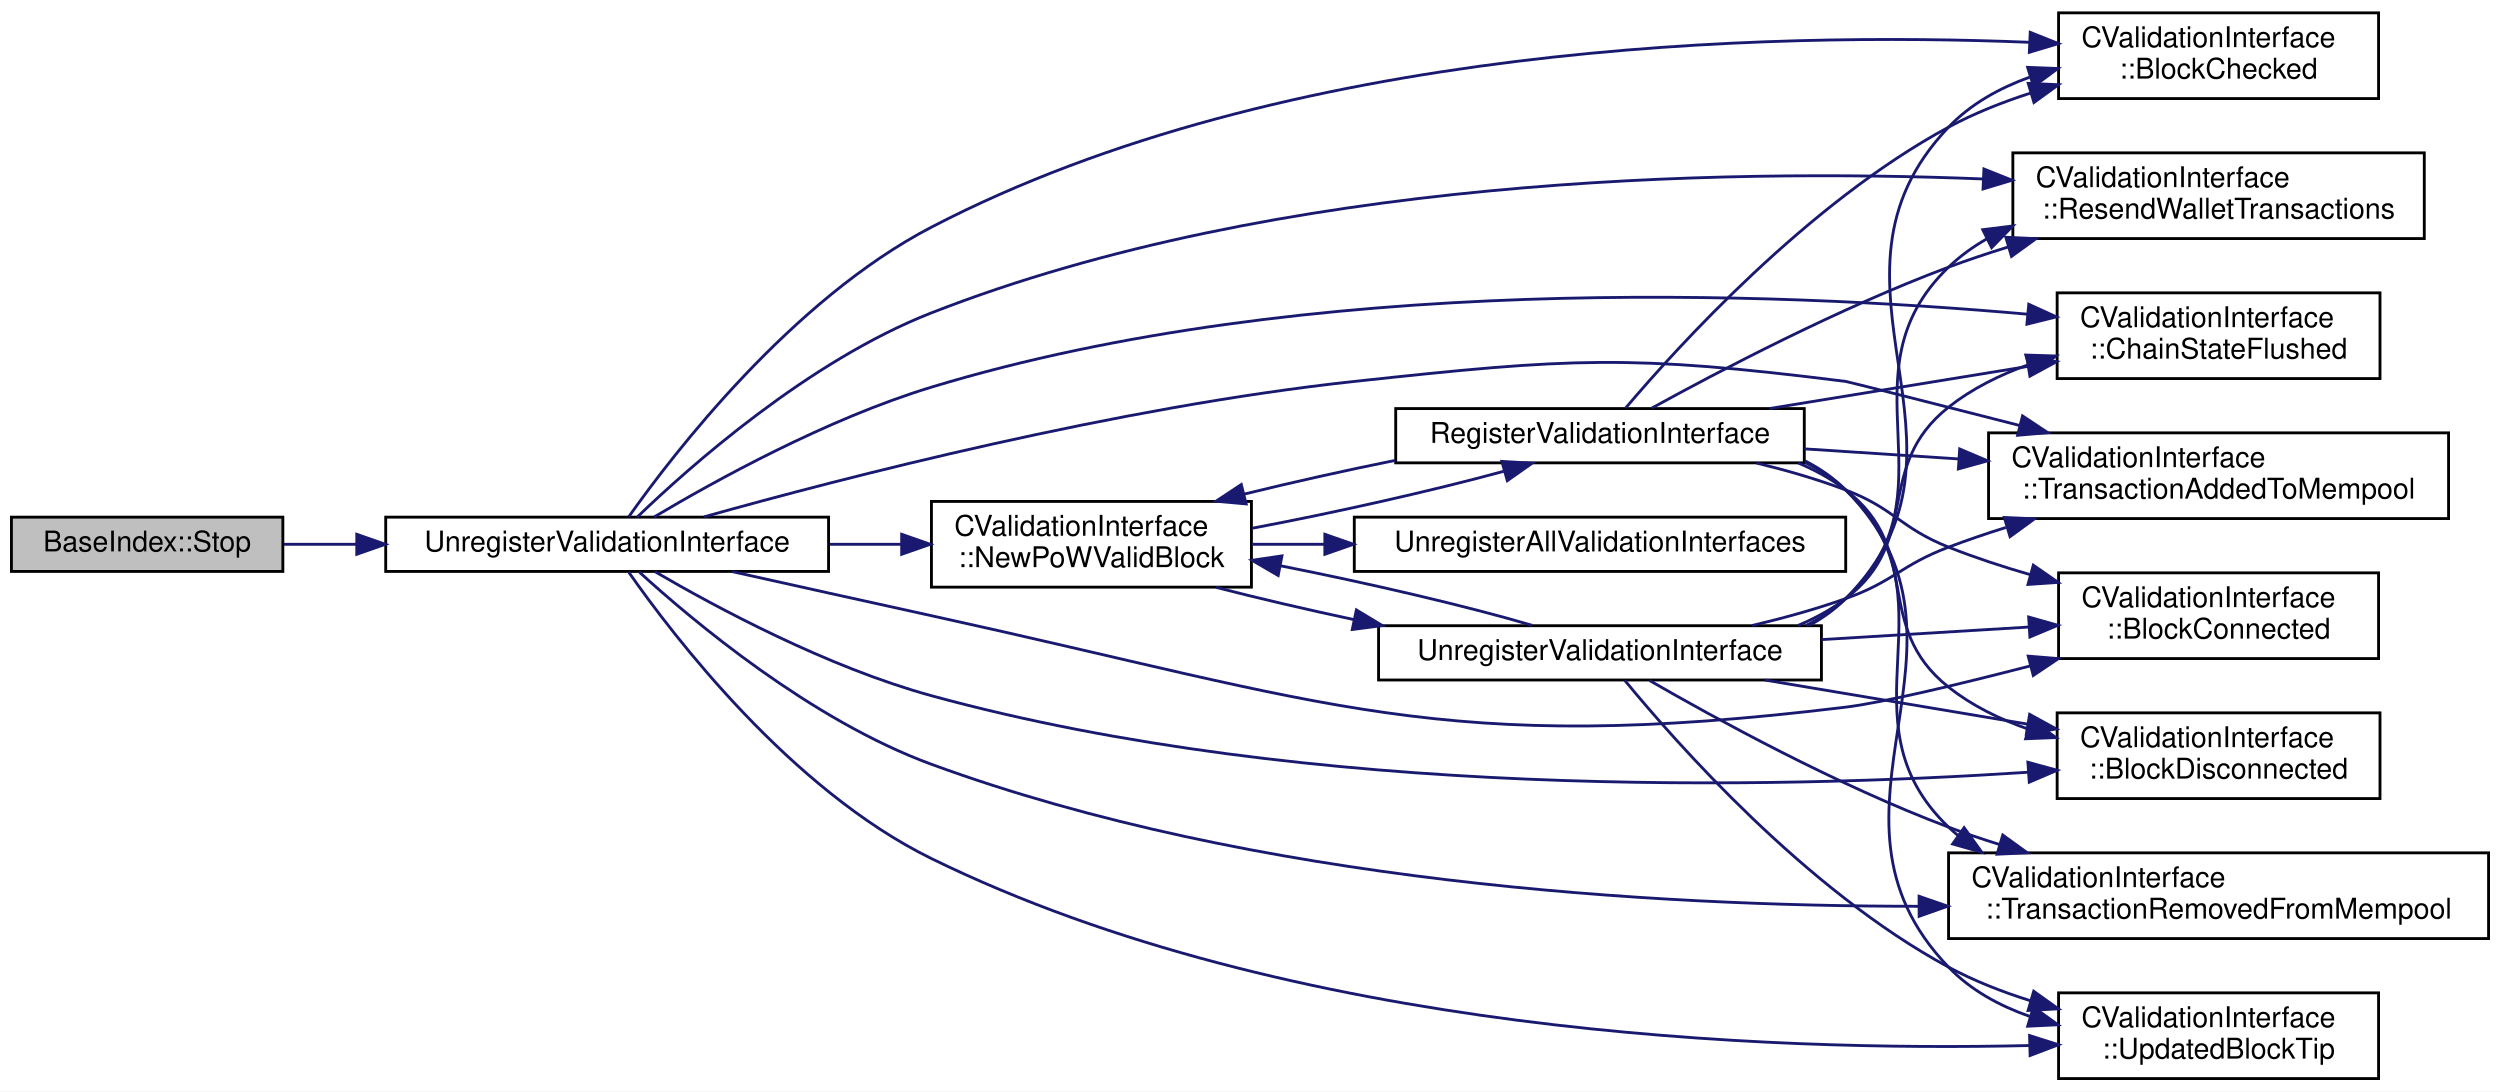
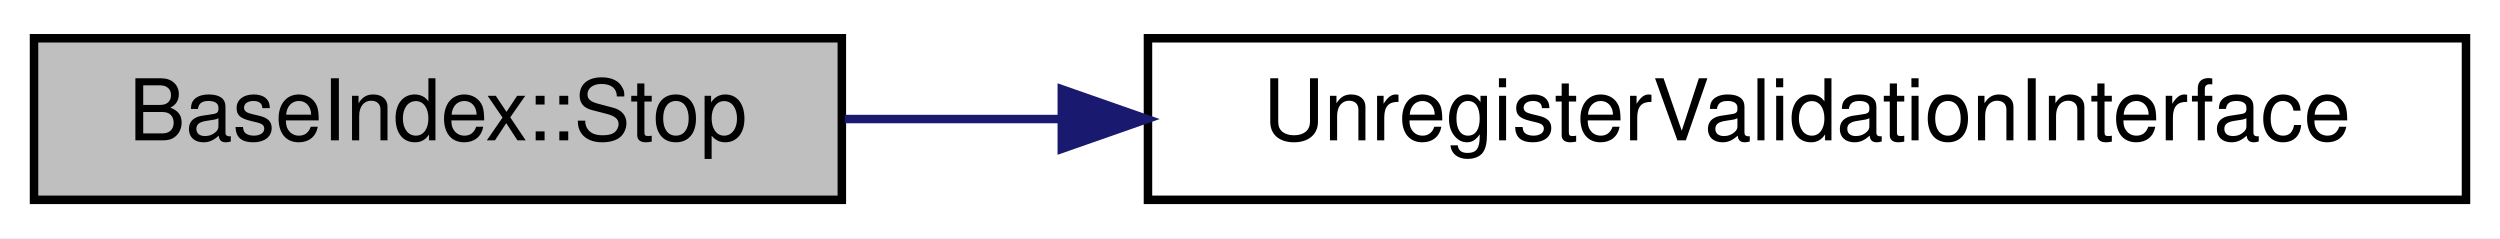
- <svg xmlns="http://www.w3.org/2000/svg" xmlns:xlink="http://www.w3.org/1999/xlink" width="875pt" height="382pt" viewBox="0.00 0.00 875.00 382.00">
-   <g id="graph0" class="graph" transform="scale(1 1) rotate(0) translate(4 378)">
-     <polygon fill="white" stroke="none" points="-4,4 -4,-378 871,-378 871,4 -4,4" />
+ <svg xmlns="http://www.w3.org/2000/svg" xmlns:xlink="http://www.w3.org/1999/xlink" width="294pt" height="28pt" viewBox="0.00 0.00 294.00 28.00">
+   <g id="graph0" class="graph" transform="scale(1 1) rotate(0) translate(4 24)">
+     <polygon fill="white" stroke="none" points="-4,4 -4,-24 290,-24 290,4 -4,4" />
    <g id="node1" class="node">
-       <polygon fill="#bfbfbf" stroke="black" points="0,-178 0,-197 95,-197 95,-178 0,-178" />
-       <text text-anchor="middle" x="47.5" y="-185" font-family="Helvetica,sans-Serif" font-size="10.00">BaseIndex::Stop</text>
+       <polygon fill="#bfbfbf" stroke="black" points="0,-0.5 0,-19.5 95,-19.5 95,-0.5 0,-0.5" />
+       <text text-anchor="middle" x="47.5" y="-7.5" font-family="Helvetica,sans-Serif" font-size="10.00">BaseIndex::Stop</text>
    </g>
    <g id="node2" class="node">
      <g id="a_node2">
        <a xlink:href="validationinterface_8cpp.html#a5e1776de1f87b4d045e9e2a198236b63" target="_top" xlink:title="Unregister a wallet from core. ">
-           <polygon fill="white" stroke="black" points="131,-178 131,-197 286,-197 286,-178 131,-178" />
-           <text text-anchor="middle" x="208.5" y="-185" font-family="Helvetica,sans-Serif" font-size="10.00">UnregisterValidationInterface</text>
+           <polygon fill="white" stroke="black" points="131,-0.5 131,-19.5 286,-19.5 286,-0.5 131,-0.5" />
+           <text text-anchor="middle" x="208.5" y="-7.5" font-family="Helvetica,sans-Serif" font-size="10.00">UnregisterValidationInterface</text>
        </a>
      </g>
    </g>
    <g id="edge1" class="edge">
-       <path fill="none" stroke="midnightblue" d="M95.345,-187.5C103.378,-187.5 111.949,-187.5 120.638,-187.5" />
-       <polygon fill="midnightblue" stroke="midnightblue" points="120.867,-191 130.867,-187.5 120.867,-184 120.867,-191" />
-     </g>
-     <g id="node3" class="node">
-       <g id="a_node3">
-         <a xlink:href="class_c_validation_interface.html#aeb34ef6814685cabc29062ed7be25441" target="_top" xlink:title="Notifies listeners of a block validation result. ">
-           <polygon fill="white" stroke="black" points="716.5,-343.5 716.5,-373.5 828.5,-373.5 828.5,-343.5 716.5,-343.5" />
-           <text text-anchor="start" x="724.5" y="-361.5" font-family="Helvetica,sans-Serif" font-size="10.00">CValidationInterface</text>
-           <text text-anchor="middle" x="772.5" y="-350.5" font-family="Helvetica,sans-Serif" font-size="10.00">::BlockChecked</text>
-         </a>
-       </g>
-     </g>
-     <g id="edge2" class="edge">
-       <path fill="none" stroke="midnightblue" d="M216.072,-197.145C231.623,-219.138 273.071,-273.054 322,-298.5 446.257,-363.121 614.879,-366.905 706.205,-363.199" />
-       <polygon fill="midnightblue" stroke="midnightblue" points="706.58,-366.685 716.413,-362.74 706.266,-359.693 706.58,-366.685" />
-     </g>
-     <g id="node4" class="node">
-       <g id="a_node4">
-         <a xlink:href="class_c_validation_interface.html#a3473492a52200fb5678c0db596a5093a" target="_top" xlink:title="Tells listeners to broadcast their data. ">
-           <polygon fill="white" stroke="black" points="700.5,-294.5 700.5,-324.5 844.5,-324.5 844.5,-294.5 700.5,-294.5" />
-           <text text-anchor="start" x="708.5" y="-312.5" font-family="Helvetica,sans-Serif" font-size="10.00">CValidationInterface</text>
-           <text text-anchor="middle" x="772.5" y="-301.5" font-family="Helvetica,sans-Serif" font-size="10.00">::ResendWalletTransactions</text>
-         </a>
-       </g>
-     </g>
-     <g id="edge3" class="edge">
-       <path fill="none" stroke="midnightblue" d="M219.008,-197.003C237.199,-214.528 278.961,-251.681 322,-268.5 443.706,-316.059 597.573,-319.057 690.068,-315.367" />
-       <polygon fill="midnightblue" stroke="midnightblue" points="690.368,-318.857 700.207,-314.925 690.064,-311.864 690.368,-318.857" />
-     </g>
-     <g id="node5" class="node">
-       <g id="a_node5">
-         <a xlink:href="class_c_validation_interface.html#a406070080c92a1aa3f6ed8f9b4295df7" target="_top" xlink:title="Notifies listeners of the new active block chain on-disk. ">
-           <polygon fill="white" stroke="black" points="716,-245.5 716,-275.5 829,-275.5 829,-245.5 716,-245.5" />
-           <text text-anchor="start" x="724" y="-263.5" font-family="Helvetica,sans-Serif" font-size="10.00">CValidationInterface</text>
-           <text text-anchor="middle" x="772.5" y="-252.5" font-family="Helvetica,sans-Serif" font-size="10.00">::ChainStateFlushed</text>
-         </a>
-       </g>
-     </g>
-     <g id="edge4" class="edge">
-       <path fill="none" stroke="midnightblue" d="M224.865,-197.002C245.941,-209.562 285.384,-231.393 322,-242.5 453.515,-282.394 616.612,-275.948 705.734,-268.019" />
-       <polygon fill="midnightblue" stroke="midnightblue" points="706.067,-271.504 715.703,-267.099 705.423,-264.533 706.067,-271.504" />
-     </g>
-     <g id="node6" class="node">
-       <g id="a_node6">
-         <a xlink:href="class_c_validation_interface.html#a686fb053045c28ffe2d69a2ee85eea29" target="_top" xlink:title="Notifies listeners of a transaction having been added to mempool. ">
-           <polygon fill="white" stroke="black" points="692,-196.5 692,-226.5 853,-226.5 853,-196.5 692,-196.5" />
-           <text text-anchor="start" x="700" y="-214.5" font-family="Helvetica,sans-Serif" font-size="10.00">CValidationInterface</text>
-           <text text-anchor="middle" x="772.5" y="-203.5" font-family="Helvetica,sans-Serif" font-size="10.00">::TransactionAddedToMempool</text>
-         </a>
-       </g>
-     </g>
-     <g id="edge5" class="edge">
-       <path fill="none" stroke="midnightblue" d="M242.431,-197.105C291.492,-210.865 386.921,-235.517 470,-244.5 546.001,-252.718 566.15,-254.012 642,-244.5 642.876,-244.39 672.241,-236.913 702.784,-229.104" />
-       <polygon fill="midnightblue" stroke="midnightblue" points="703.886,-232.435 712.707,-226.566 702.152,-225.653 703.886,-232.435" />
-     </g>
-     <g id="node7" class="node">
-       <g id="a_node7">
-         <a xlink:href="class_c_validation_interface.html#a5c8ac00b2b08a57c28e8bbc991f34ed4" target="_top" xlink:title="Notifies listeners of a block being connected. ">
-           <polygon fill="white" stroke="black" points="716.5,-147.5 716.5,-177.5 828.5,-177.5 828.5,-147.5 716.5,-147.5" />
-           <text text-anchor="start" x="724.5" y="-165.5" font-family="Helvetica,sans-Serif" font-size="10.00">CValidationInterface</text>
-           <text text-anchor="middle" x="772.5" y="-154.5" font-family="Helvetica,sans-Serif" font-size="10.00">::BlockConnected</text>
-         </a>
-       </g>
-     </g>
-     <g id="edge6" class="edge">
-       <path fill="none" stroke="midnightblue" d="M252.224,-177.945C273.235,-173.262 298.939,-167.555 322,-162.5 461.616,-131.894 500.116,-113.23 642,-130.5 654.843,-132.063 681.141,-138.357 706.705,-144.955" />
-       <polygon fill="midnightblue" stroke="midnightblue" points="705.878,-148.356 716.437,-147.489 707.642,-141.582 705.878,-148.356" />
-     </g>
-     <g id="node8" class="node">
-       <g id="a_node8">
-         <a xlink:href="class_c_validation_interface.html#a914de3420613e1a2281180f856dca88e" target="_top" xlink:title="Notifies listeners of a block being disconnected. ">
-           <polygon fill="white" stroke="black" points="716,-98.5 716,-128.5 829,-128.5 829,-98.5 716,-98.5" />
-           <text text-anchor="start" x="724" y="-116.5" font-family="Helvetica,sans-Serif" font-size="10.00">CValidationInterface</text>
-           <text text-anchor="middle" x="772.5" y="-105.5" font-family="Helvetica,sans-Serif" font-size="10.00">::BlockDisconnected</text>
-         </a>
-       </g>
-     </g>
-     <g id="edge7" class="edge">
-       <path fill="none" stroke="midnightblue" d="M225.216,-177.937C246.368,-165.582 285.559,-144.479 322,-134.5 454.456,-98.228 616.954,-101.868 705.779,-107.71" />
-       <polygon fill="midnightblue" stroke="midnightblue" points="705.761,-111.217 715.977,-108.412 706.241,-104.234 705.761,-111.217" />
-     </g>
-     <g id="node9" class="node">
-       <g id="a_node9">
-         <a xlink:href="class_c_validation_interface.html#a6de358ebc946cbd33ce73eef61993fe5" target="_top" xlink:title="Notifies listeners of a transaction leaving mempool. ">
-           <polygon fill="white" stroke="black" points="678,-49.5 678,-79.5 867,-79.5 867,-49.5 678,-49.5" />
-           <text text-anchor="start" x="686" y="-67.5" font-family="Helvetica,sans-Serif" font-size="10.00">CValidationInterface</text>
-           <text text-anchor="middle" x="772.5" y="-56.5" font-family="Helvetica,sans-Serif" font-size="10.00">::TransactionRemovedFromMempool</text>
-         </a>
-       </g>
-     </g>
-     <g id="edge8" class="edge">
-       <path fill="none" stroke="midnightblue" d="M219.657,-177.869C238.257,-160.89 279.774,-125.966 322,-110.5 435.18,-69.046 574.427,-60.782 667.678,-60.8" />
-       <polygon fill="midnightblue" stroke="midnightblue" points="667.673,-64.3 677.685,-60.834 667.696,-57.3 667.673,-64.3" />
-     </g>
-     <g id="node10" class="node">
-       <g id="a_node10">
-         <a xlink:href="class_c_validation_interface.html#a794911828f9350d82bc1941ba82e7463" target="_top" xlink:title="Notifies listeners when the block chain tip advances. ">
-           <polygon fill="white" stroke="black" points="716.5,-0.5 716.5,-30.5 828.5,-30.5 828.5,-0.5 716.5,-0.5" />
-           <text text-anchor="start" x="724.5" y="-18.5" font-family="Helvetica,sans-Serif" font-size="10.00">CValidationInterface</text>
-           <text text-anchor="middle" x="772.5" y="-7.5" font-family="Helvetica,sans-Serif" font-size="10.00">::UpdatedBlockTip</text>
-         </a>
-       </g>
-     </g>
-     <g id="edge9" class="edge">
-       <path fill="none" stroke="midnightblue" d="M216.02,-177.795C231.461,-155.693 272.695,-101.659 322,-77.5 447.674,-15.92 615.392,-9.95 706.279,-12.064" />
-       <polygon fill="midnightblue" stroke="midnightblue" points="706.346,-15.567 716.438,-12.341 706.538,-8.569 706.346,-15.567" />
-     </g>
-     <g id="node11" class="node">
-       <g id="a_node11">
-         <a xlink:href="class_c_validation_interface.html#a07bcbde7de90f5cfbc76f185465d4281" target="_top" xlink:title="Notifies listeners that a block which builds directly on our current tip has been received and connec...">
-           <polygon fill="white" stroke="black" points="322,-172.5 322,-202.5 434,-202.5 434,-172.5 322,-172.5" />
-           <text text-anchor="start" x="330" y="-190.5" font-family="Helvetica,sans-Serif" font-size="10.00">CValidationInterface</text>
-           <text text-anchor="middle" x="378" y="-179.5" font-family="Helvetica,sans-Serif" font-size="10.00">::NewPoWValidBlock</text>
-         </a>
-       </g>
-     </g>
-     <g id="edge10" class="edge">
-       <path fill="none" stroke="midnightblue" d="M286.387,-187.5C294.732,-187.5 303.168,-187.5 311.361,-187.5" />
-       <polygon fill="midnightblue" stroke="midnightblue" points="311.585,-191 321.585,-187.5 311.585,-184 311.585,-191" />
-     </g>
-     <g id="node12" class="node">
-       <g id="a_node12">
-         <a xlink:href="validationinterface_8h.html#ade8ef59282b5f7521ecfd870a8e3b137" target="_top" xlink:title="Register a wallet to receive updates from core. ">
-           <polygon fill="white" stroke="black" points="484.5,-216 484.5,-235 627.5,-235 627.5,-216 484.5,-216" />
-           <text text-anchor="middle" x="556" y="-223" font-family="Helvetica,sans-Serif" font-size="10.00">RegisterValidationInterface</text>
-         </a>
-       </g>
-     </g>
-     <g id="edge11" class="edge">
-       <path fill="none" stroke="midnightblue" d="M434.205,-193.104C463.137,-198.548 497.589,-206.295 522.282,-213.046" />
-       <polygon fill="midnightblue" stroke="midnightblue" points="521.646,-216.504 532.222,-215.869 523.559,-209.771 521.646,-216.504" />
-     </g>
-     <g id="node13" class="node">
-       <g id="a_node13">
-         <a xlink:href="validationinterface_8h.html#a5e1776de1f87b4d045e9e2a198236b63" target="_top" xlink:title="Unregister a wallet from core. ">
-           <polygon fill="white" stroke="black" points="478.5,-140 478.5,-159 633.5,-159 633.5,-140 478.5,-140" />
-           <text text-anchor="middle" x="556" y="-147" font-family="Helvetica,sans-Serif" font-size="10.00">UnregisterValidationInterface</text>
-         </a>
-       </g>
-     </g>
-     <g id="edge21" class="edge">
-       <path fill="none" stroke="midnightblue" d="M421.605,-172.423C436.232,-168.647 453.164,-164.702 469.952,-161.116" />
-       <polygon fill="midnightblue" stroke="midnightblue" points="470.733,-164.528 479.802,-159.05 469.296,-157.677 470.733,-164.528" />
-     </g>
-     <g id="node14" class="node">
-       <g id="a_node14">
-         <a xlink:href="validationinterface_8h.html#a8fe3fbf8c47cc0419fd7b9a14e8b140d" target="_top" xlink:title="Unregister all wallets from core. ">
-           <polygon fill="white" stroke="black" points="470,-178 470,-197 642,-197 642,-178 470,-178" />
-           <text text-anchor="middle" x="556" y="-185" font-family="Helvetica,sans-Serif" font-size="10.00">UnregisterAllValidationInterfaces</text>
-         </a>
-       </g>
-     </g>
-     <g id="edge31" class="edge">
-       <path fill="none" stroke="midnightblue" d="M434.205,-187.5C442.32,-187.5 450.869,-187.5 459.516,-187.5" />
-       <polygon fill="midnightblue" stroke="midnightblue" points="459.691,-191 469.691,-187.5 459.691,-184 459.691,-191" />
-     </g>
-     <g id="edge19" class="edge">
-       <path fill="none" stroke="midnightblue" d="M564.991,-235.22C582.926,-256.387 628.691,-306.883 678,-333.5 686.872,-338.289 696.721,-342.206 706.602,-345.398" />
-       <polygon fill="midnightblue" stroke="midnightblue" points="705.875,-348.834 716.459,-348.352 707.885,-342.128 705.875,-348.834" />
-     </g>
-     <g id="edge18" class="edge">
-       <path fill="none" stroke="midnightblue" d="M574.168,-235.184C597.211,-247.873 639.686,-270.189 678,-284.5 684.709,-287.006 691.777,-289.371 698.897,-291.572" />
-       <polygon fill="midnightblue" stroke="midnightblue" points="698.027,-294.964 708.61,-294.469 700.028,-288.256 698.027,-294.964" />
-     </g>
-     <g id="edge17" class="edge">
-       <path fill="none" stroke="midnightblue" d="M615.33,-235.018C643.295,-239.581 676.908,-245.065 705.775,-249.776" />
-       <polygon fill="midnightblue" stroke="midnightblue" points="705.337,-253.25 715.77,-251.407 706.464,-246.342 705.337,-253.25" />
-     </g>
-     <g id="edge13" class="edge">
-       <path fill="none" stroke="midnightblue" d="M627.532,-220.896C644.761,-219.772 663.427,-218.554 681.43,-217.379" />
-       <polygon fill="midnightblue" stroke="midnightblue" points="681.892,-220.856 691.642,-216.712 681.436,-213.871 681.892,-220.856" />
-     </g>
-     <g id="edge14" class="edge">
-       <path fill="none" stroke="midnightblue" d="M610.742,-215.945C621.269,-213.389 632.107,-210.263 642,-206.5 659.107,-199.992 660.997,-193.275 678,-186.5 687.108,-182.871 696.935,-179.647 706.678,-176.833" />
-       <polygon fill="midnightblue" stroke="midnightblue" points="707.657,-180.194 716.363,-174.156 705.792,-173.447 707.657,-180.194" />
-     </g>
-     <g id="edge15" class="edge">
-       <path fill="none" stroke="midnightblue" d="M625.328,-215.976C631.291,-213.479 636.963,-210.368 642,-206.5 669.433,-185.432 650.9,-158.996 678,-137.5 686.159,-131.028 695.866,-126.284 705.889,-122.811" />
-       <polygon fill="midnightblue" stroke="midnightblue" points="707.016,-126.126 715.555,-119.854 704.969,-119.432 707.016,-126.126" />
-     </g>
-     <g id="edge16" class="edge">
-       <path fill="none" stroke="midnightblue" d="M627.768,-216.128C632.949,-213.57 637.785,-210.405 642,-206.5 682.22,-169.234 638.369,-126.392 678,-88.5 679.098,-87.45 680.235,-86.445 681.407,-85.482" />
-       <polygon fill="midnightblue" stroke="midnightblue" points="683.439,-88.333 689.614,-79.723 679.418,-82.603 683.439,-88.333" />
-     </g>
-     <g id="edge12" class="edge">
-       <path fill="none" stroke="midnightblue" d="M627.728,-216.711C632.985,-214.037 637.846,-210.686 642,-206.5 695.484,-152.608 625.367,-94.224 678,-39.5 685.738,-31.454 695.78,-25.971 706.402,-22.261" />
-       <polygon fill="midnightblue" stroke="midnightblue" points="707.681,-25.532 716.27,-19.329 705.688,-18.822 707.681,-25.532" />
-     </g>
-     <g id="edge20" class="edge">
-       <path fill="none" stroke="midnightblue" d="M484.298,-216.867C466.711,-213.312 448.165,-209.176 431.621,-205.101" />
-       <polygon fill="midnightblue" stroke="midnightblue" points="432.157,-201.627 421.605,-202.577 430.446,-208.415 432.157,-201.627" />
-     </g>
-     <g id="edge22" class="edge">
-       <path fill="none" stroke="midnightblue" d="M629.322,-159.143C633.966,-161.667 638.267,-164.748 642,-168.5 694.939,-221.71 626.173,-279.207 678,-333.5 685.728,-341.596 695.765,-347.171 706.385,-350.99" />
-       <polygon fill="midnightblue" stroke="midnightblue" points="705.666,-354.43 716.253,-354.024 707.724,-347.739 705.666,-354.43" />
-     </g>
-     <g id="edge23" class="edge">
-       <path fill="none" stroke="midnightblue" d="M628.156,-159.097C633.187,-161.614 637.887,-164.707 642,-168.5 681.685,-205.094 639.08,-247.094 678,-284.5 682.013,-288.357 686.553,-291.634 691.416,-294.418" />
-       <polygon fill="midnightblue" stroke="midnightblue" points="689.962,-297.603 700.475,-298.912 693.073,-291.332 689.962,-297.603" />
-     </g>
-     <g id="edge24" class="edge">
-       <path fill="none" stroke="midnightblue" d="M625.279,-159.089C631.252,-161.573 636.94,-164.662 642,-168.5 668.935,-188.926 651.493,-214.521 678,-235.5 686.187,-241.98 695.909,-246.787 705.938,-250.352" />
-       <polygon fill="midnightblue" stroke="midnightblue" points="705.018,-253.731 715.607,-253.403 707.124,-247.056 705.018,-253.731" />
-     </g>
-     <g id="edge25" class="edge">
-       <path fill="none" stroke="midnightblue" d="M609.264,-159.075C620.22,-161.666 631.6,-164.8 642,-168.5 658.854,-174.496 661.274,-180.157 678,-186.5 684.439,-188.942 691.213,-191.243 698.049,-193.385" />
-       <polygon fill="midnightblue" stroke="midnightblue" points="697.494,-196.873 708.078,-196.408 699.514,-190.171 697.494,-196.873" />
-     </g>
-     <g id="edge26" class="edge">
-       <path fill="none" stroke="midnightblue" d="M633.531,-154.138C657.215,-155.574 683.082,-157.141 705.952,-158.527" />
-       <polygon fill="midnightblue" stroke="midnightblue" points="706.038,-162.039 716.231,-159.15 706.461,-155.052 706.038,-162.039" />
-     </g>
-     <g id="edge27" class="edge">
-       <path fill="none" stroke="midnightblue" d="M613.638,-139.994C641.84,-135.261 676.099,-129.511 705.487,-124.579" />
-       <polygon fill="midnightblue" stroke="midnightblue" points="706.377,-127.979 715.66,-122.872 705.219,-121.075 706.377,-127.979" />
-     </g>
-     <g id="edge28" class="edge">
-       <path fill="none" stroke="midnightblue" d="M573.319,-139.839C596.096,-126.692 639.016,-103.134 678,-88.5 683.766,-86.335 689.803,-84.298 695.915,-82.395" />
-       <polygon fill="midnightblue" stroke="midnightblue" points="696.972,-85.733 705.553,-79.518 694.97,-79.025 696.972,-85.733" />
-     </g>
-     <g id="edge29" class="edge">
-       <path fill="none" stroke="midnightblue" d="M564.663,-139.881C582.282,-118.429 628.023,-66.449 678,-39.5 686.851,-34.727 696.689,-30.874 706.565,-27.77" />
-       <polygon fill="midnightblue" stroke="midnightblue" points="707.791,-31.059 716.419,-24.911 705.84,-24.336 707.791,-31.059" />
-     </g>
-     <g id="edge30" class="edge">
-       <path fill="none" stroke="midnightblue" d="M532.222,-159.131C509.955,-165.73 474.988,-173.89 444.077,-179.992" />
-       <polygon fill="midnightblue" stroke="midnightblue" points="443.361,-176.565 434.205,-181.896 444.687,-183.438 443.361,-176.565" />
+       <path fill="none" stroke="midnightblue" d="M95.345,-10C103.378,-10 111.949,-10 120.638,-10" />
+       <polygon fill="midnightblue" stroke="midnightblue" points="120.867,-13.5 130.867,-10 120.867,-6.5 120.867,-13.5" />
    </g>
  </g>
</svg>
